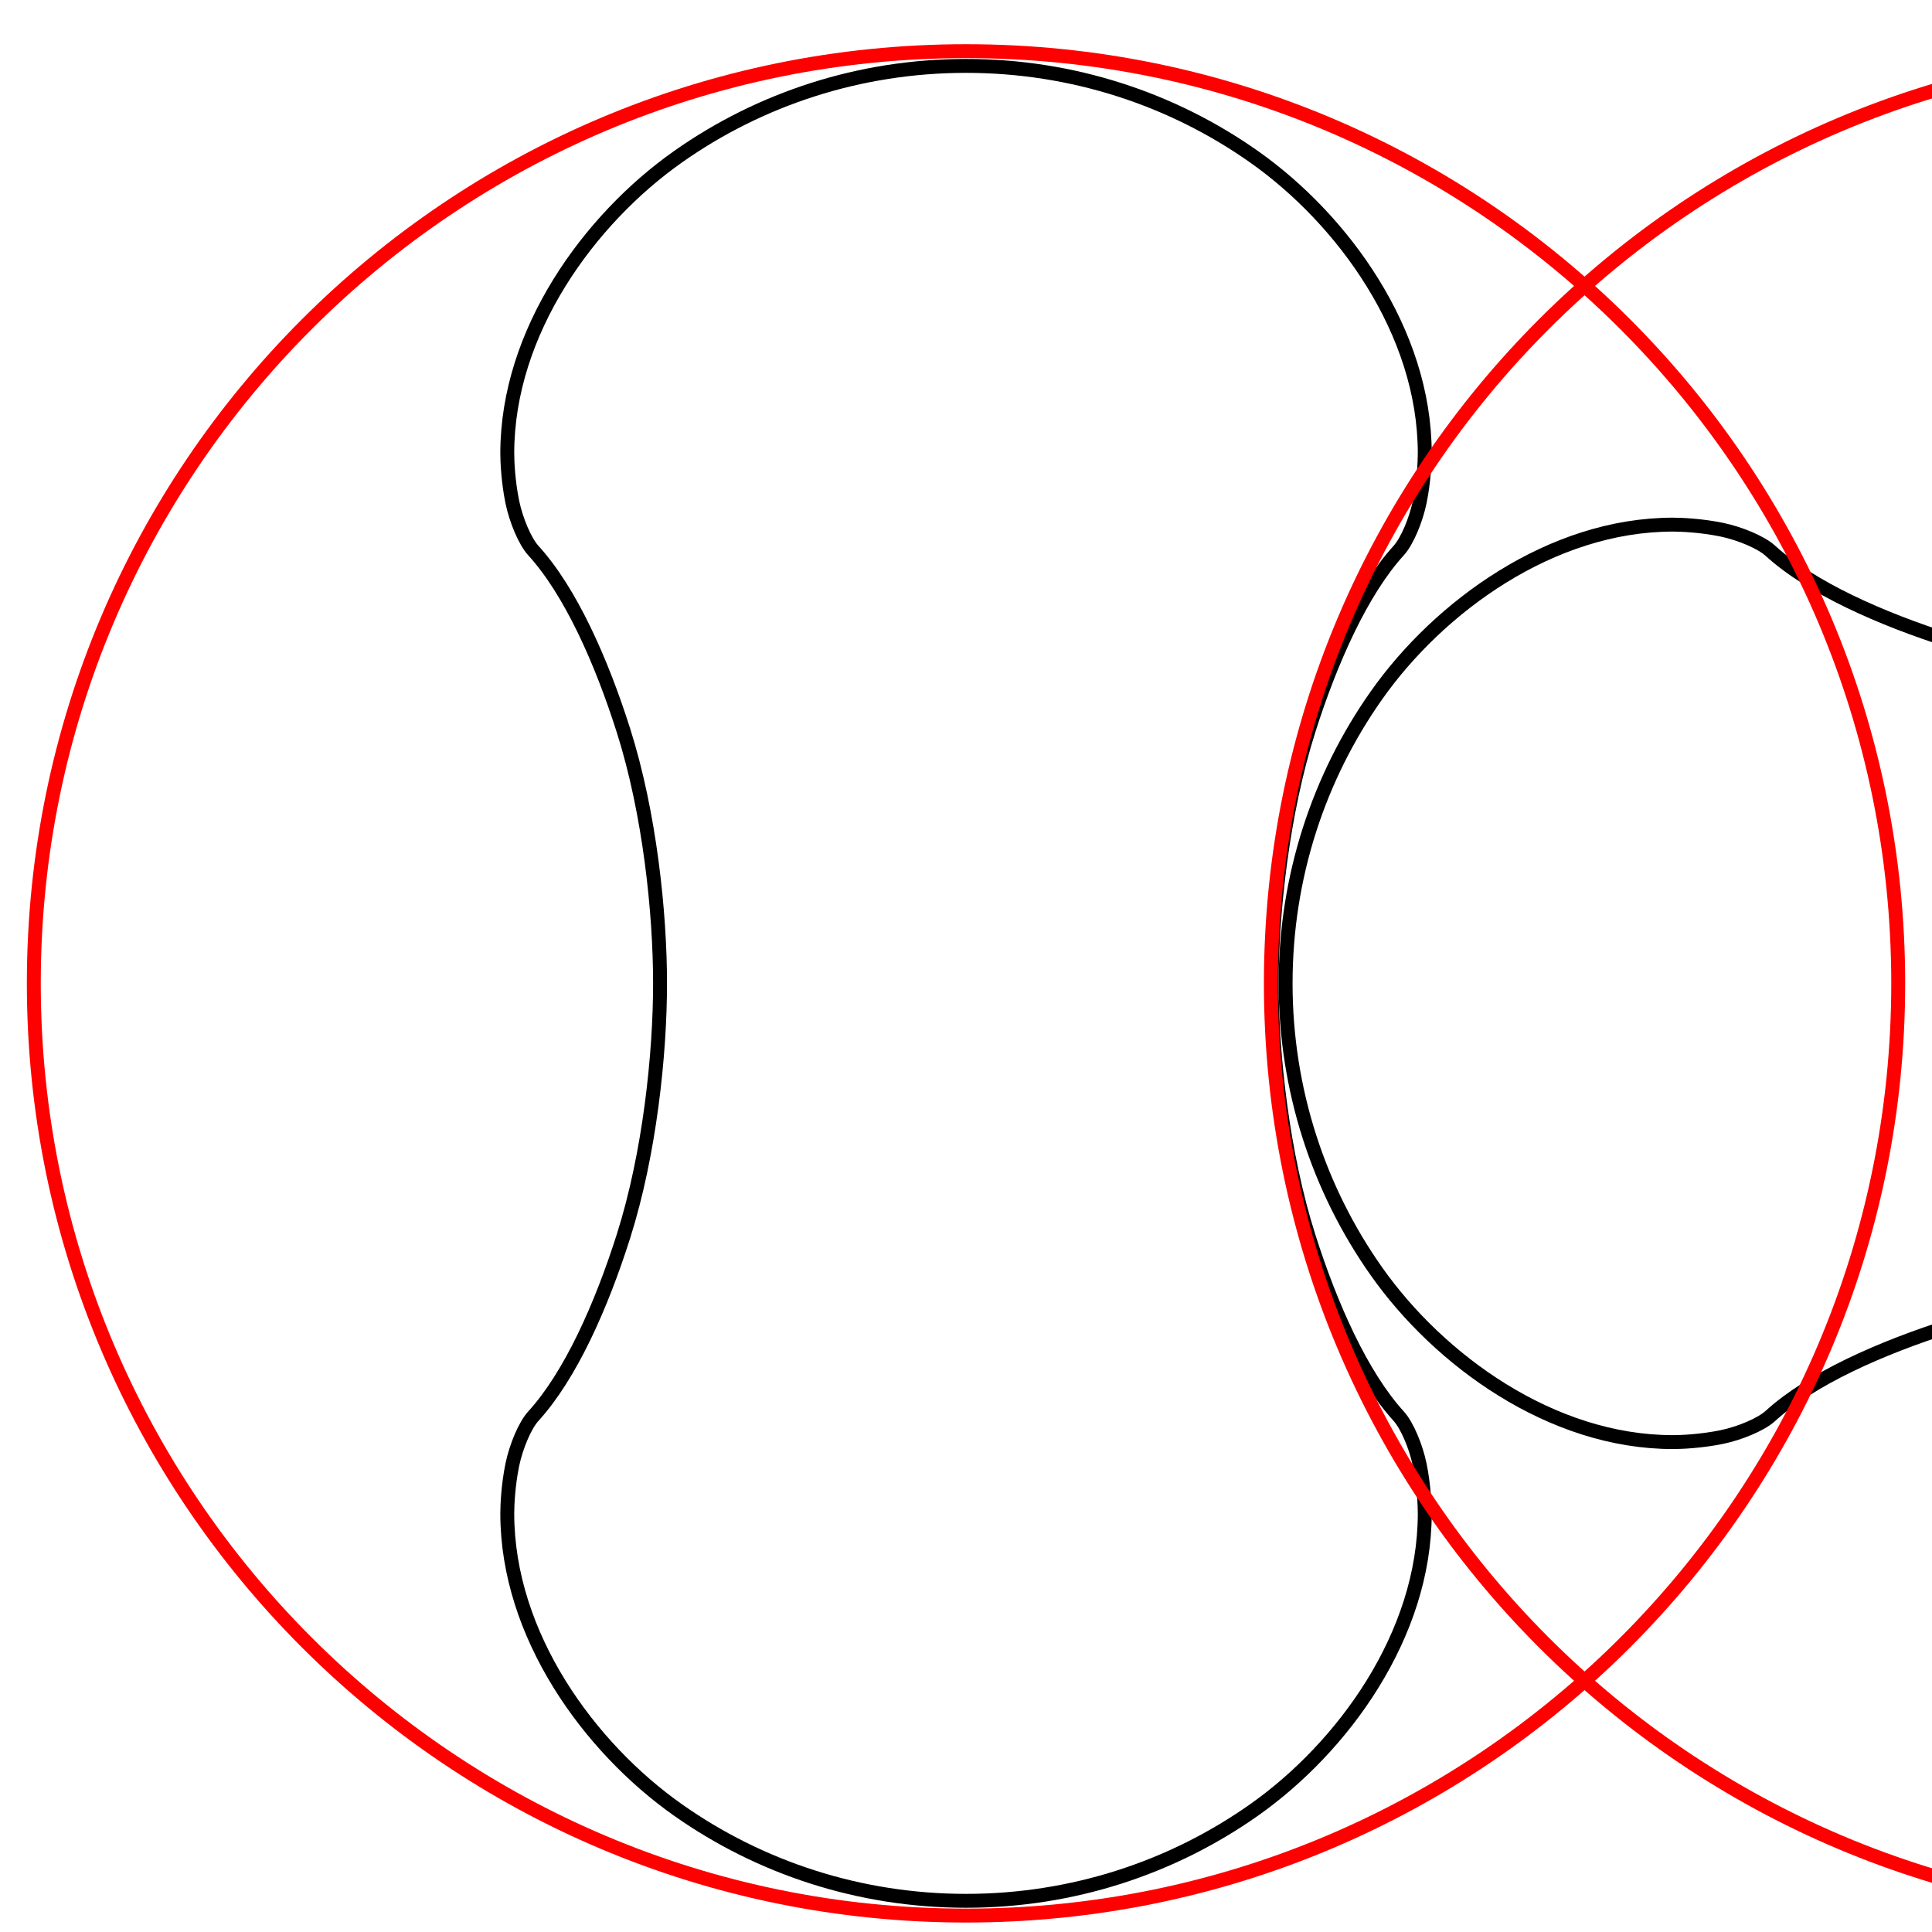
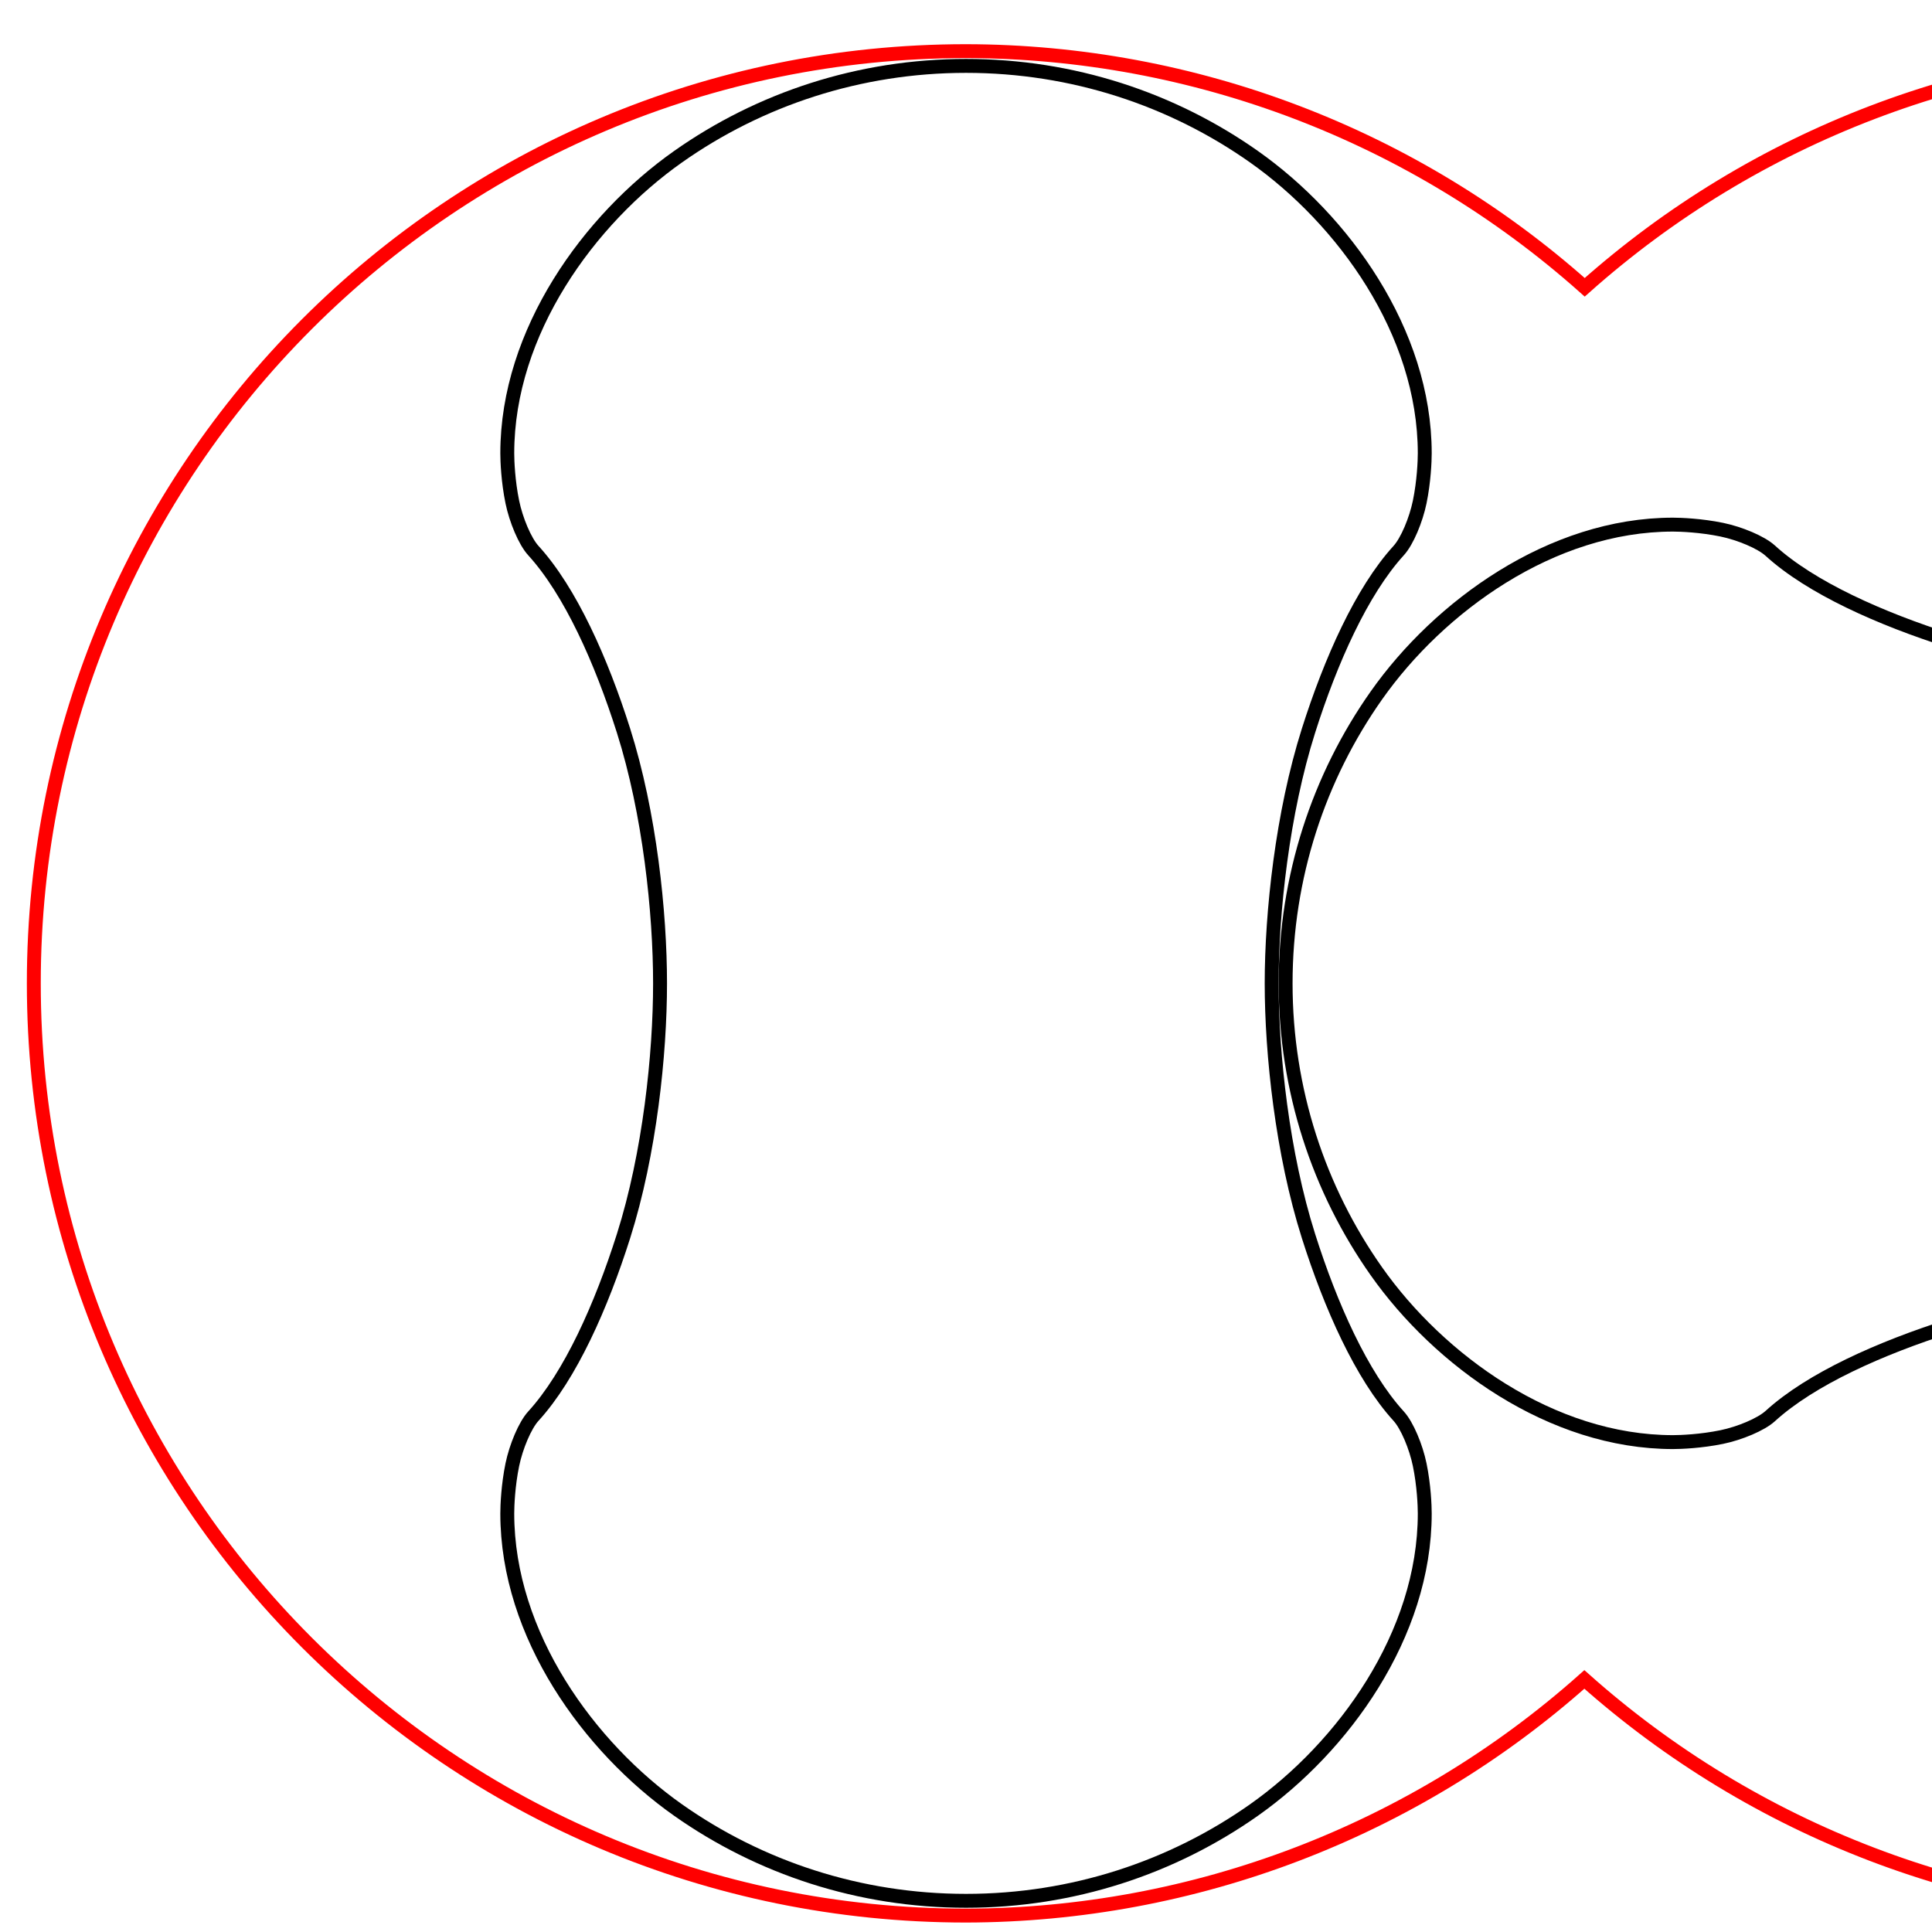
- <svg xmlns="http://www.w3.org/2000/svg" version="1.1" id="svg2" height="250" width="250">
-   <defs id="defs4" />
-   <g transform="translate(0,-802.3622)" id="layer1">
-     <g transform="matrix(1.436753,0,0,1.436753,2.338979,-459.718)" id="g3660">
-       <path d="m 116.223,944.225 c 1.994,-6.285 4.78,-12.551 8.121,-16.214 0.761,-0.834 1.559,-2.76 1.892,-4.373 0.382,-1.854 0.455,-3.686 0.455,-4.387 0,-10.964 -7.39,-21.076 -15.37,-26.704 -7.367,-5.196 -16.349,-8.186 -25.946,-8.186 -9.598,0 -18.58,2.99 -25.946,8.186 -7.98,5.628 -15.37,15.74 -15.37,26.704 0,0.702 0.073,2.534 0.455,4.387 0.332,1.613 1.131,3.539 1.892,4.373 3.341,3.663 6.127,9.928 8.121,16.214 2.36,7.437 3.292,16.402 3.292,22.766 0,6.364 -0.932,15.329 -3.292,22.766 -1.994,6.285 -4.78,12.551 -8.121,16.214 -0.761,0.834 -1.559,2.76 -1.892,4.373 -0.382,1.854 -0.455,3.686 -0.455,4.387 0,10.964 7.39,21.076 15.37,26.704 7.367,5.196 16.349,8.186 25.946,8.186 9.598,0 18.58,-2.99 25.946,-8.186 7.98,-5.628 15.37,-15.74 15.37,-26.704 0,-0.702 -0.073,-2.534 -0.455,-4.387 -0.332,-1.613 -1.131,-3.539 -1.892,-4.373 -3.341,-3.663 -6.127,-9.928 -8.121,-16.214 -2.36,-7.437 -3.32,-16.402 -3.32,-22.766 0,-6.364 0.961,-15.329 3.32,-22.766 z" style="fill:none;fill-rule:evenodd;stroke:#000000;stroke-width:1.253;stroke-linecap:butt;stroke-linejoin:miter;stroke-miterlimit:4;stroke-dasharray:none;stroke-opacity:1" id="path4366-6-5-3" />
-       <path d="m 219.555,997.839 c 6.285,1.994 12.551,4.78 16.214,8.121 0.834,0.761 2.76,1.559 4.373,1.892 1.854,0.382 3.686,0.455 4.387,0.455 10.964,0 21.076,-7.39 26.704,-15.37 5.196,-7.367 8.186,-16.349 8.186,-25.946 0,-9.598 -2.99,-18.58 -8.186,-25.946 -5.628,-7.98 -15.74,-15.37 -26.704,-15.37 -0.702,0 -2.534,0.073 -4.387,0.455 -1.613,0.332 -3.539,1.131 -4.373,1.892 -3.663,3.341 -9.928,6.127 -16.214,8.121 -7.437,2.36 -16.402,3.292 -22.766,3.292 -6.364,0 -15.329,-0.932 -22.766,-3.292 -6.285,-1.994 -12.551,-4.78 -16.214,-8.121 -0.834,-0.761 -2.76,-1.559 -4.373,-1.892 -1.854,-0.382 -3.686,-0.455 -4.387,-0.455 -10.964,0 -21.076,7.39 -26.704,15.37 -5.196,7.367 -8.186,16.349 -8.186,25.946 0,9.598 2.99,18.58 8.186,25.946 5.628,7.98 15.74,15.37 26.704,15.37 0.702,0 2.534,-0.073 4.387,-0.455 1.613,-0.332 3.539,-1.131 4.373,-1.892 3.663,-3.341 9.928,-6.127 16.214,-8.121 7.437,-2.36 16.402,-3.32 22.766,-3.32 6.364,0 15.329,0.961 22.766,3.32 z" style="fill:none;fill-rule:evenodd;stroke:#000000;stroke-width:1.253;stroke-linecap:butt;stroke-linejoin:miter;stroke-miterlimit:4;stroke-dasharray:none;stroke-opacity:1" id="path4366-6-5-3-5" />
-       <circle r="83.958" cy="966.991" cx="196.789" id="path4446" style="opacity:1;fill:none;fill-opacity:1;fill-rule:nonzero;stroke:#ff0000;stroke-width:1.253;stroke-miterlimit:4;stroke-dasharray:none;stroke-dashoffset:0;stroke-opacity:1" />
-       <circle r="83.958" cy="966.991" cx="85.375" id="path4446-6" style="opacity:1;fill:none;fill-opacity:1;fill-rule:nonzero;stroke:#ff0000;stroke-width:1.253;stroke-miterlimit:4;stroke-dasharray:none;stroke-dashoffset:0;stroke-opacity:1" />
+ <svg xmlns="http://www.w3.org/2000/svg" width="250" height="250" id="svg2" version="1.1">
+   <defs id="defs4">
+     </defs>
+   <g id="layer1" transform="translate(0,-802.3622)">
+     <g id="g3660" transform="matrix(1.436753,0,0,1.436753,2.338979,-459.718)">
+       <path id="path4366-6-5-3" style="fill:none;fill-rule:evenodd;stroke:#000000;stroke-width:1.253;stroke-linecap:butt;stroke-linejoin:miter;stroke-miterlimit:4;stroke-dasharray:none;stroke-opacity:1" d="m 116.223,944.225 c 1.994,-6.285 4.78,-12.551 8.121,-16.214 0.761,-0.834 1.559,-2.76 1.892,-4.373 0.382,-1.854 0.455,-3.686 0.455,-4.387 0,-10.964 -7.39,-21.076 -15.37,-26.704 -7.367,-5.196 -16.349,-8.186 -25.946,-8.186 -9.598,0 -18.58,2.99 -25.946,8.186 -7.98,5.628 -15.37,15.74 -15.37,26.704 0,0.702 0.073,2.534 0.455,4.387 0.332,1.613 1.131,3.539 1.892,4.373 3.341,3.663 6.127,9.928 8.121,16.214 2.36,7.437 3.292,16.402 3.292,22.766 0,6.364 -0.932,15.329 -3.292,22.766 -1.994,6.285 -4.78,12.551 -8.121,16.214 -0.761,0.834 -1.559,2.76 -1.892,4.373 -0.382,1.854 -0.455,3.686 -0.455,4.387 0,10.964 7.39,21.076 15.37,26.704 7.367,5.196 16.349,8.186 25.946,8.186 9.598,0 18.58,-2.99 25.946,-8.186 7.98,-5.628 15.37,-15.74 15.37,-26.704 0,-0.702 -0.073,-2.534 -0.455,-4.387 -0.332,-1.613 -1.131,-3.539 -1.892,-4.373 -3.341,-3.663 -6.127,-9.928 -8.121,-16.214 -2.36,-7.437 -3.32,-16.402 -3.32,-22.766 0,-6.364 0.961,-15.329 3.32,-22.766 z" />
+       <path id="path4366-6-5-3-5" style="fill:none;fill-rule:evenodd;stroke:#000000;stroke-width:1.253;stroke-linecap:butt;stroke-linejoin:miter;stroke-miterlimit:4;stroke-dasharray:none;stroke-opacity:1" d="m 219.555,997.839 c 6.285,1.994 12.551,4.78 16.214,8.121 0.834,0.761 2.76,1.559 4.373,1.892 1.854,0.382 3.686,0.455 4.387,0.455 10.964,0 21.076,-7.39 26.704,-15.37 5.196,-7.367 8.186,-16.349 8.186,-25.946 0,-9.598 -2.99,-18.58 -8.186,-25.946 -5.628,-7.98 -15.74,-15.37 -26.704,-15.37 -0.702,0 -2.534,0.073 -4.387,0.455 -1.613,0.332 -3.539,1.131 -4.373,1.892 -3.663,3.341 -9.928,6.127 -16.214,8.121 -7.437,2.36 -16.402,3.292 -22.766,3.292 -6.364,0 -15.329,-0.932 -22.766,-3.292 -6.285,-1.994 -12.551,-4.78 -16.214,-8.121 -0.834,-0.761 -2.76,-1.559 -4.373,-1.892 -1.854,-0.382 -3.686,-0.455 -4.387,-0.455 -10.964,0 -21.076,7.39 -26.704,15.37 -5.196,7.367 -8.186,16.349 -8.186,25.946 0,9.598 2.99,18.58 8.186,25.946 5.628,7.98 15.74,15.37 26.704,15.37 0.702,0 2.534,-0.073 4.387,-0.455 1.613,-0.332 3.539,-1.131 4.373,-1.892 3.663,-3.341 9.928,-6.127 16.214,-8.121 7.437,-2.36 16.402,-3.32 22.766,-3.32 6.364,0 15.329,0.961 22.766,3.32 z" />
+       <path style="opacity:1;fill:none;fill-opacity:1;fill-rule:nonzero;stroke:#ff0000;stroke-width:1.8;stroke-miterlimit:4;stroke-dasharray:none;stroke-dashoffset:0;stroke-opacity:1" d="M 125.002 6.619 A 120.628 120.628 0 0 0 4.375 127.248 A 120.628 120.628 0 0 0 125.002 247.875 A 120.628 120.628 0 0 0 205.016 217.318 A 120.628 120.628 0 0 0 285.076 247.875 A 120.628 120.628 0 0 0 405.703 127.248 A 120.628 120.628 0 0 0 285.076 6.619 A 120.628 120.628 0 0 0 205.062 37.176 A 120.628 120.628 0 0 0 125.002 6.619 z " transform="matrix(0.6960138,0,0,0.6960138,-1.627962,878.4252)" id="path4446" />
    </g>
  </g>
</svg>
